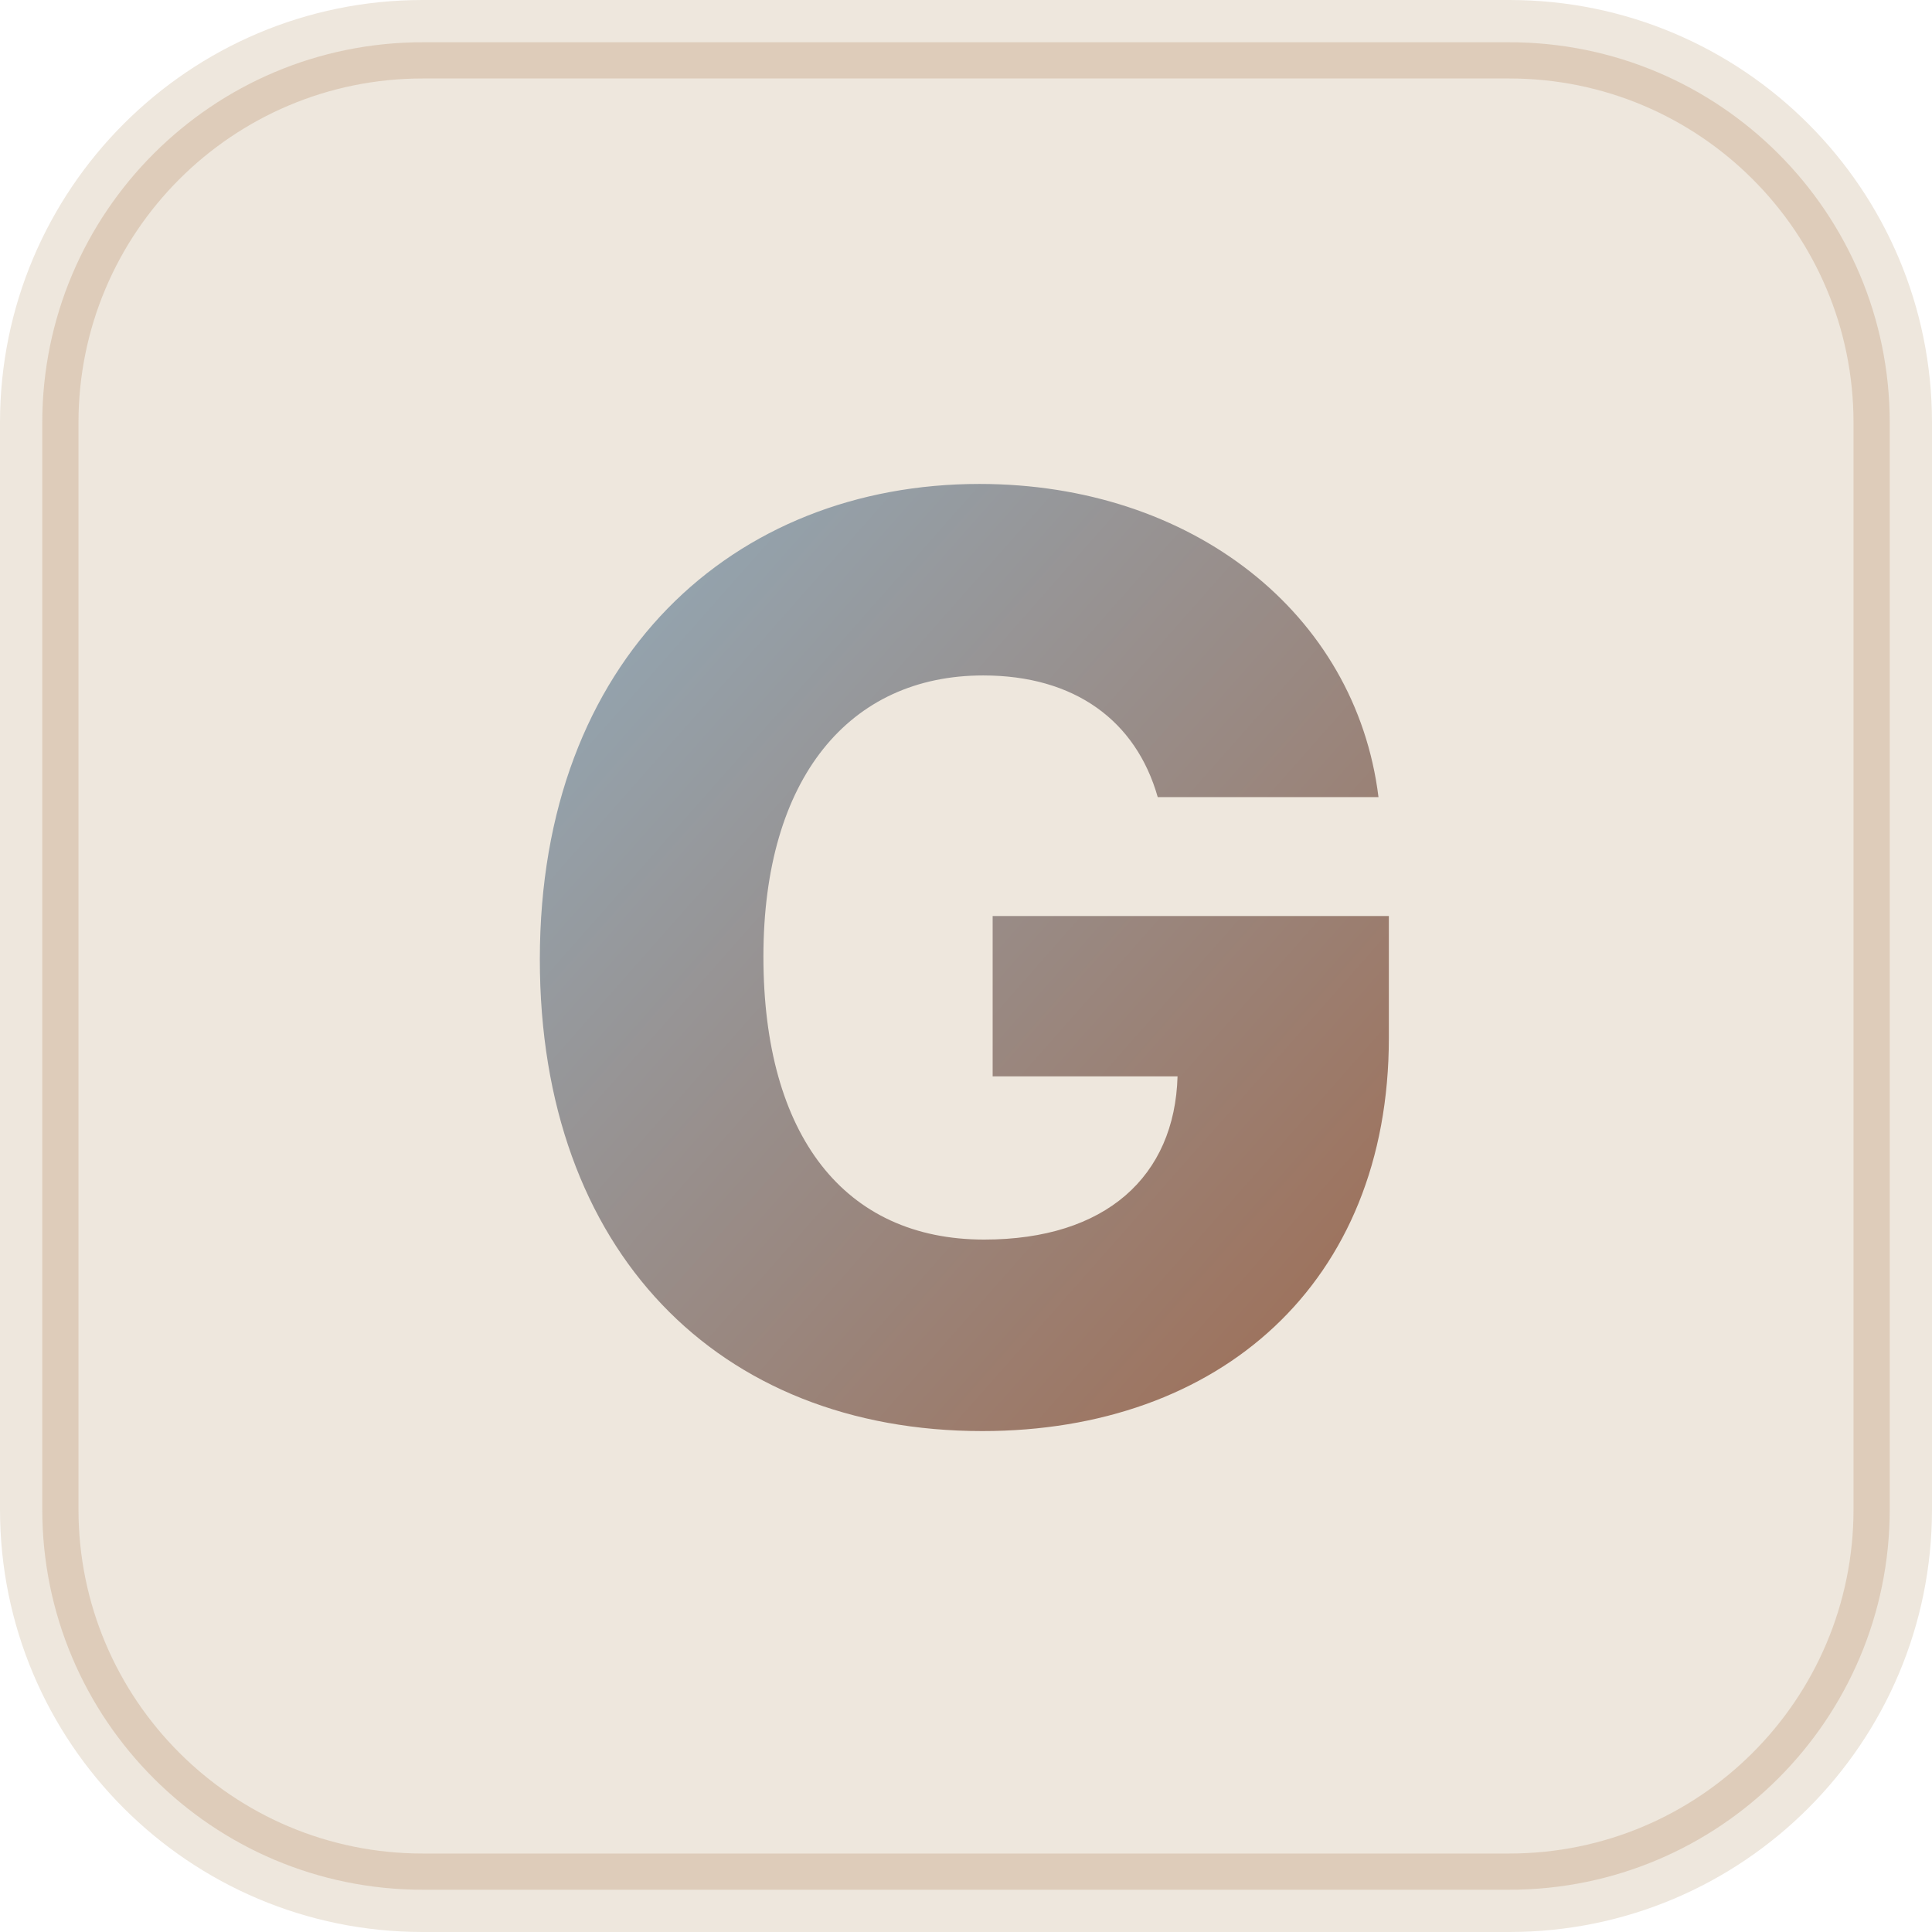
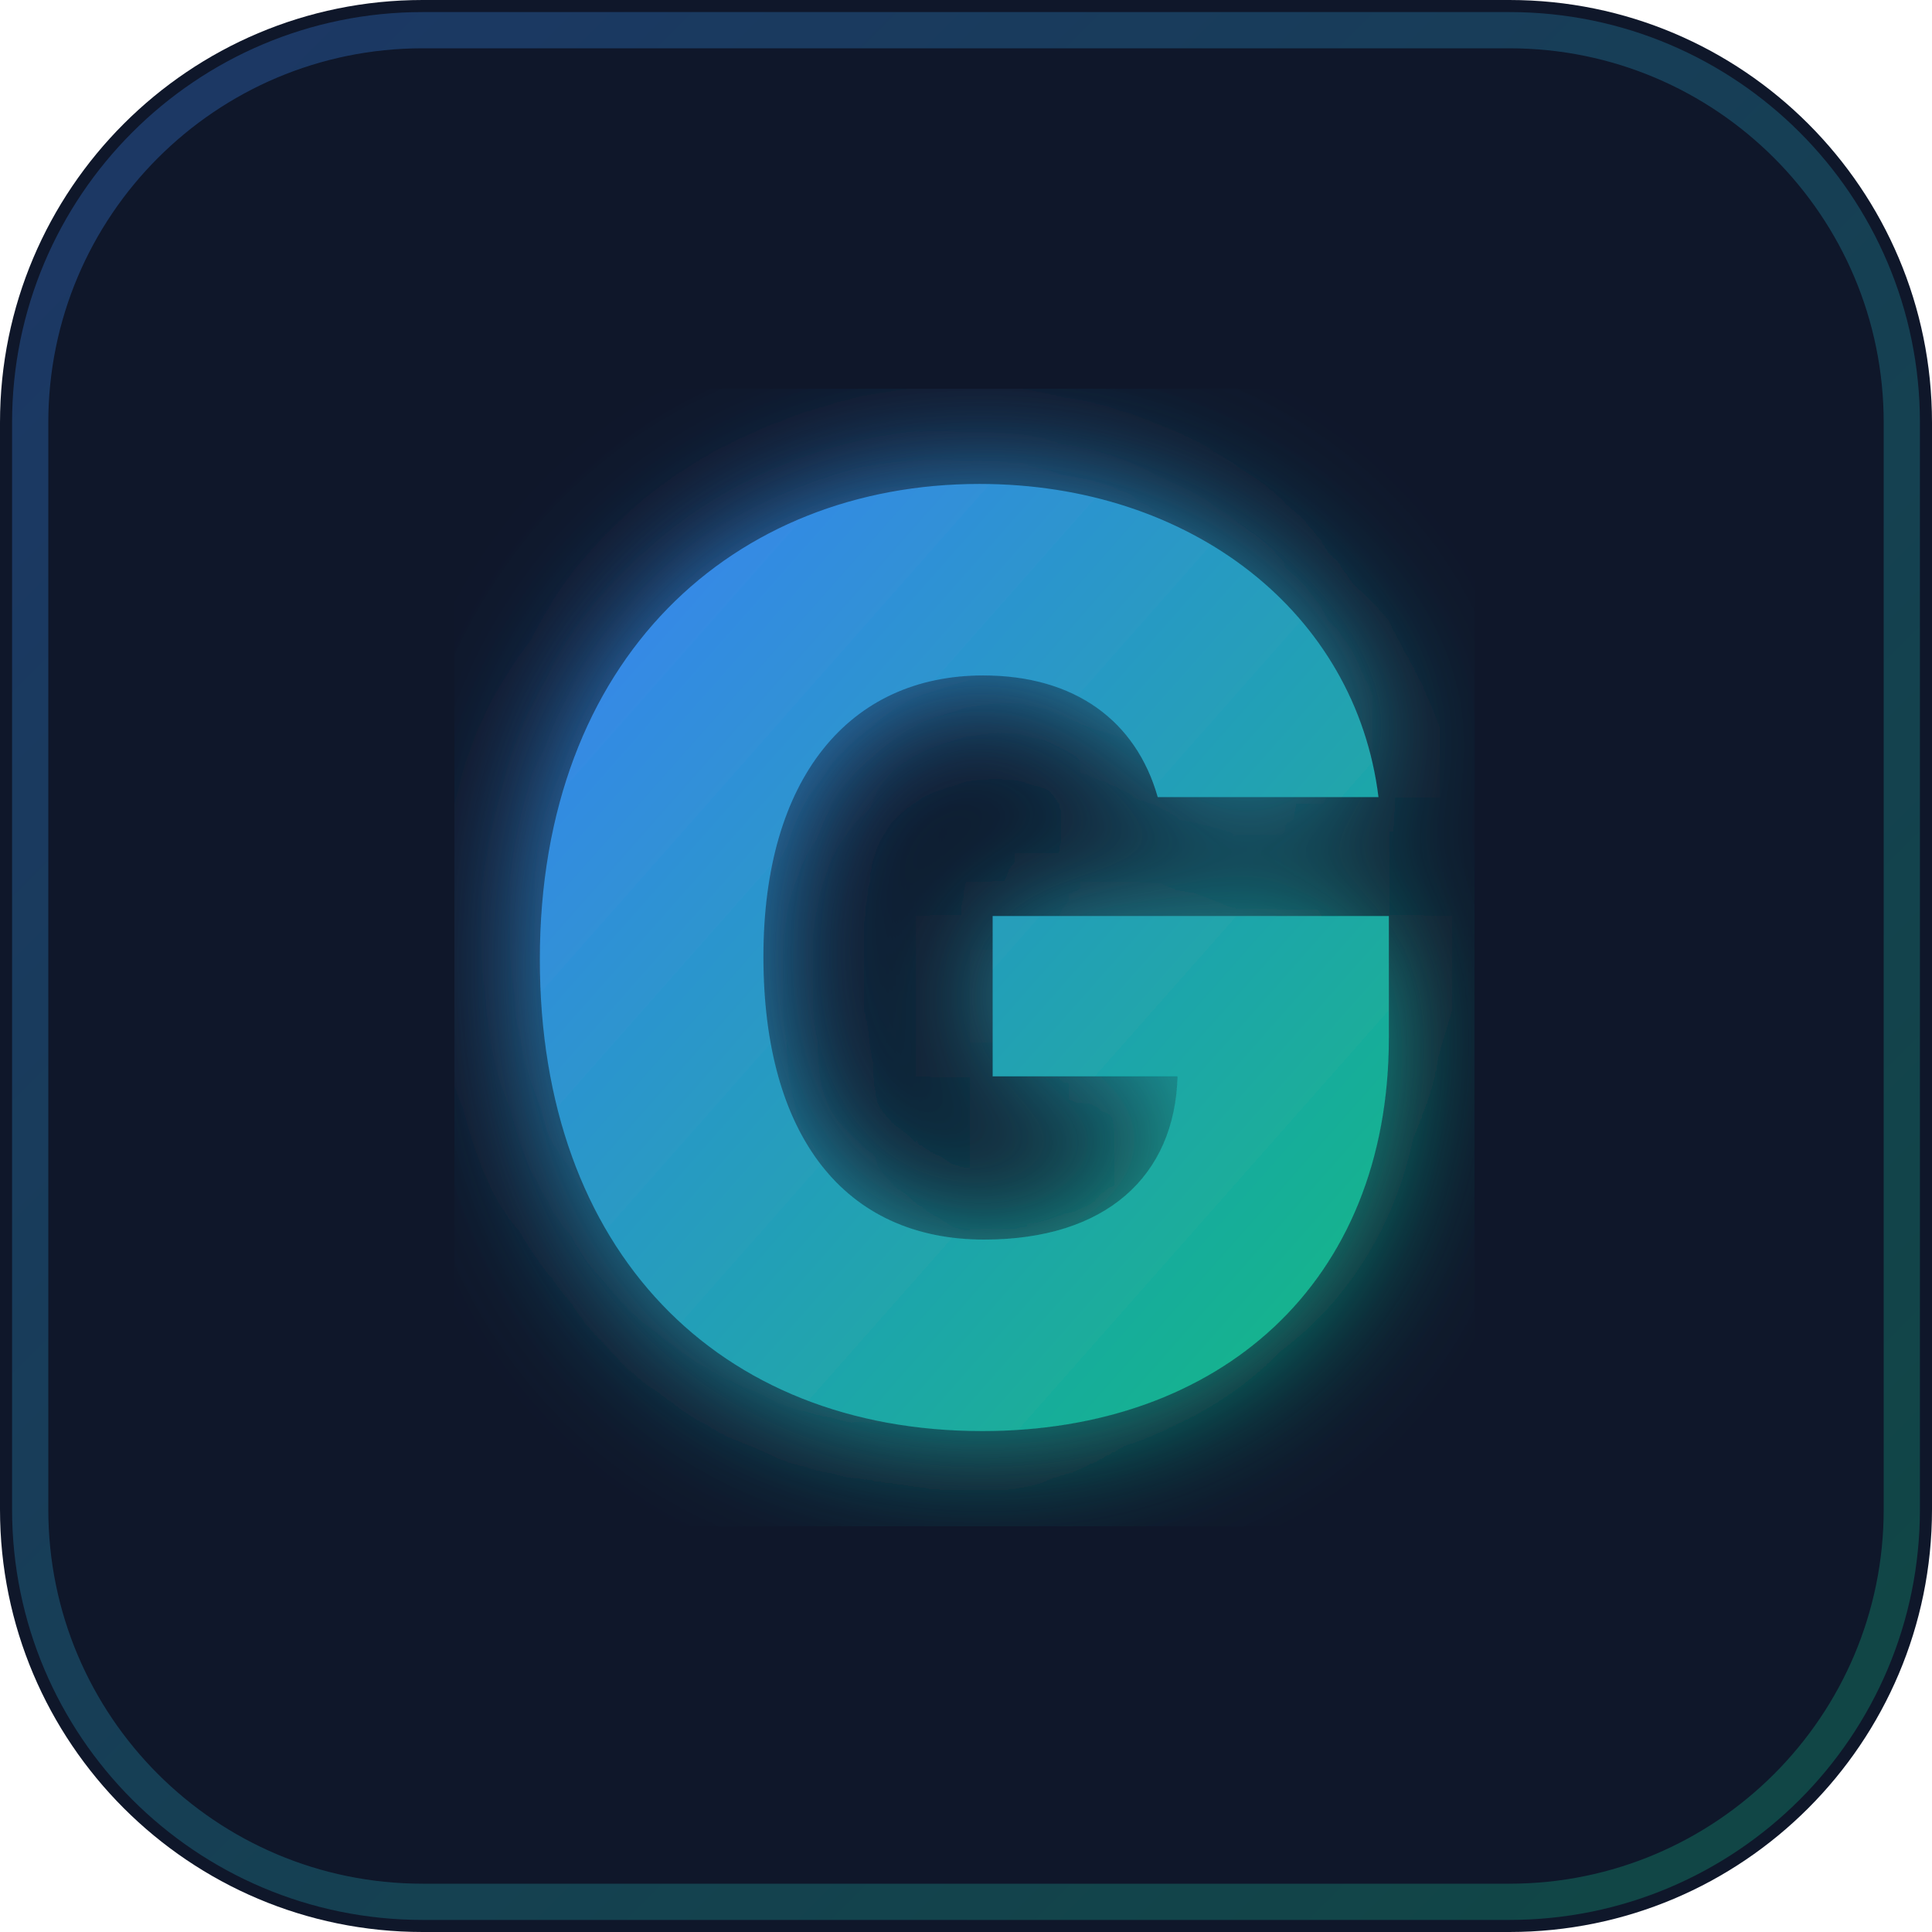
<svg xmlns="http://www.w3.org/2000/svg" viewBox="0 0 32 32">
  <defs>
-     <linearGradient id="bg" x1="0%" y1="0%" x2="100%" y2="100%">
-       <stop offset="0%" style="stop-color:#92ABBB" />
-       <stop offset="100%" style="stop-color:#9F6C52" />
+     <linearGradient id="g-grad" x1="0%" y1="0%" x2="100%" y2="100%">
+       <stop offset="0%" stop-color="#3B82F6" />
+       <stop offset="100%" stop-color="#10B981" />
    </linearGradient>
+     <filter id="glow">
+       <feGaussianBlur stdDeviation="1.2" result="blur" />
+       <feComposite in="SourceGraphic" in2="blur" operator="over" />
+     </filter>
  </defs>
-   <rect width="32" height="32" rx="7" fill="#EEE7DD" />
-   <rect x="1" y="1" width="30" height="30" rx="6" fill="none" stroke="#CEB298" stroke-width="0.6" opacity="0.5" />
-   <text x="16" y="23.5" font-family="Inter, system-ui, sans-serif" font-size="21" font-weight="800" fill="url(#bg)" text-anchor="middle">G</text>
+   <rect width="32" height="32" rx="7" fill="#0F172A" />
+   <rect x="0.5" y="0.5" width="31" height="31" rx="6.5" fill="none" stroke="url(#g-grad)" stroke-width="0.6" opacity="0.3" />
+   <text x="16" y="23.5" font-family="Inter, system-ui, sans-serif" font-size="21" font-weight="800" fill="url(#g-grad)" text-anchor="middle" filter="url(#glow)">G</text>
</svg>
